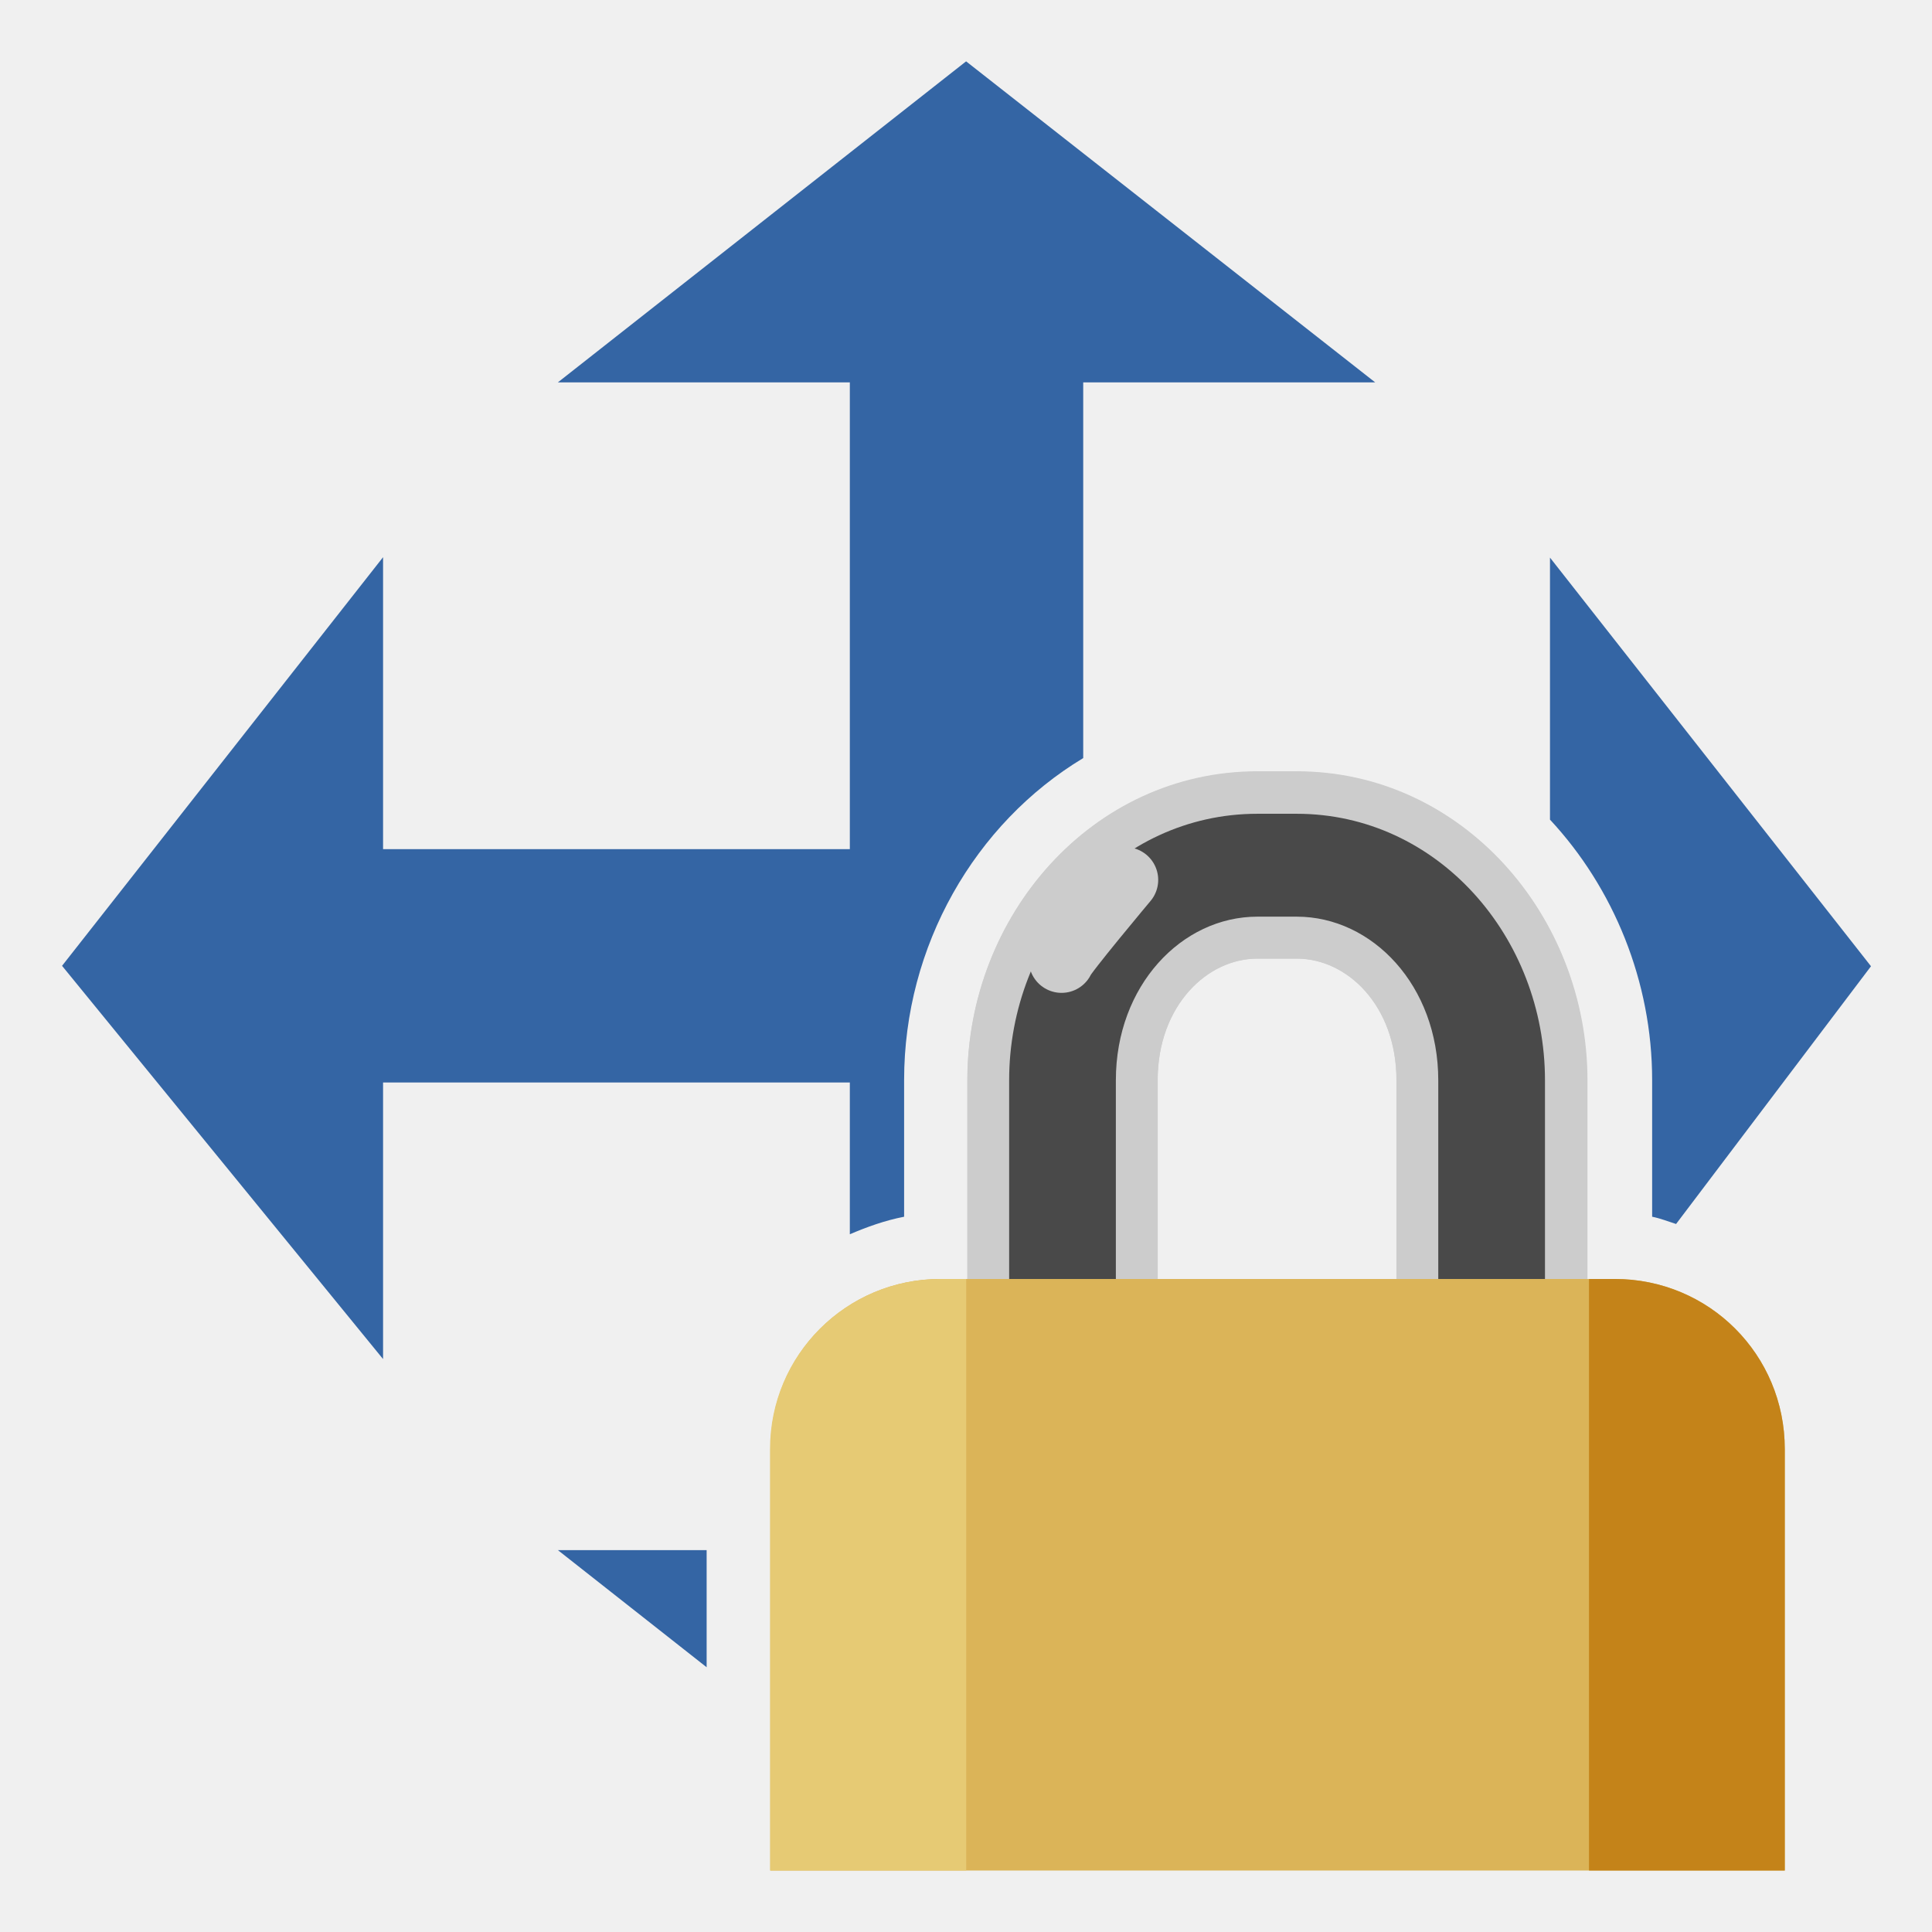
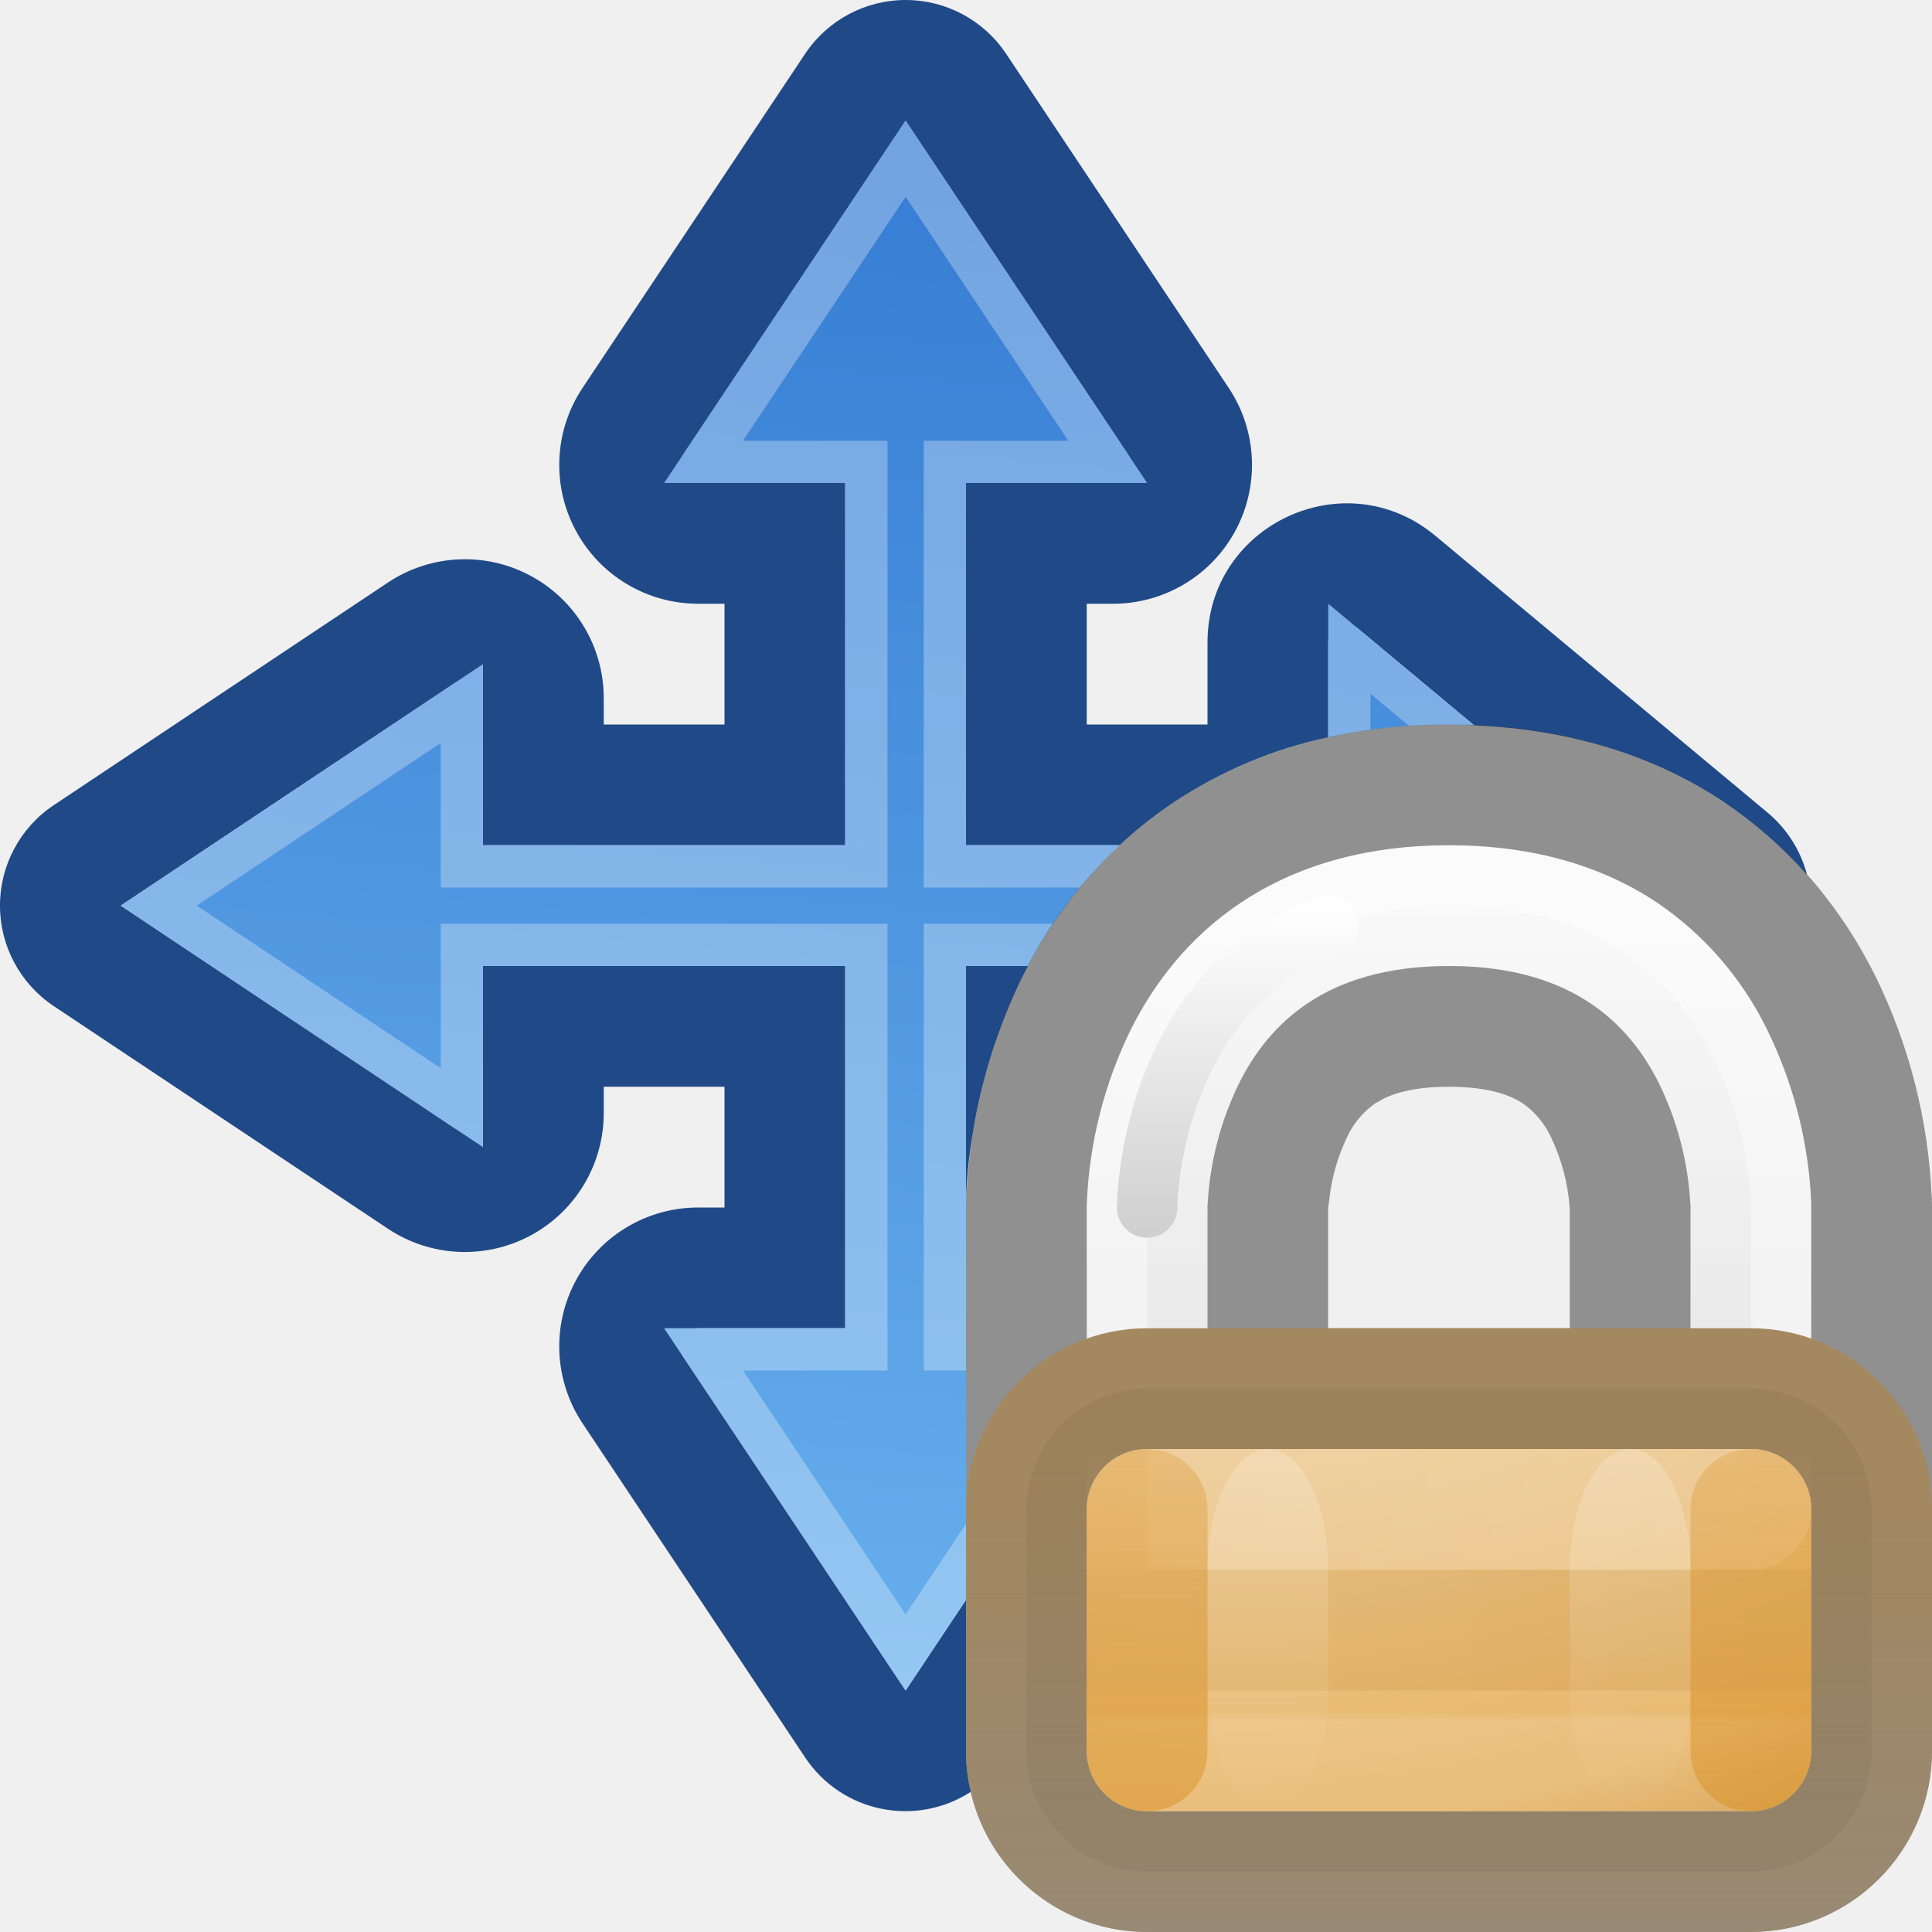
- <svg xmlns="http://www.w3.org/2000/svg" width="4.233mm" height="4.233mm" viewBox="0 0 4.233 4.233" version="1.1" id="svg34263">
-   <defs id="defs34257" />
-   <g id="layer1" transform="translate(-190.8612,-168.3585)">
-     <g id="g99560" transform="translate(135.4124,121.3233)">
-       <rect style="fill:none;fill-opacity:1;stroke:none;stroke-width:0.4;stroke-linecap:square;stroke-linejoin:miter;stroke-miterlimit:4;stroke-dasharray:none;stroke-opacity:1;paint-order:stroke markers fill" id="rect99519" width="4.233" height="4.233" x="55.449" y="47.035" />
-       <g id="g99414" transform="matrix(0.9365248,0,0,0.9365248,3.849263,2.748376)">
-         <path id="path97291" style="color:#000000;display:inline;fill:#3465a4;fill-opacity:1;fill-rule:evenodd;stroke:none;stroke-width:0.137;stroke-linecap:round;stroke-linejoin:round;stroke-miterlimit:10;stroke-dasharray:none" d="m 57.357,47.432 -0.955,0.751 h 0.683 v 1.092 h -1.092 v -0.683 l -0.751,0.956 0.751,0.92 v -0.647 h 1.092 v 0.355 c 0.04,-0.017 0.081,-0.032 0.127,-0.041 v -0.32 c 0,-0.313 0.165,-0.6 0.419,-0.753 v -0.879 h 0.683 z m 1.366,1.161 v 0.613 c 0.149,0.16 0.239,0.379 0.239,0.609 v 0.32 c 0.02,0.004 0.037,0.011 0.056,0.017 l 0.456,-0.603 z m -2.321,2.322 0.348,0.274 v -0.274 z" />
-         <g id="g99249" transform="translate(-0.1056949,1.557588)">
-           <g id="g99241" transform="matrix(0.7475081,0,0,0.7475081,-7.218628,0.2337136)">
-             <path style="color:#000000;font-style:normal;font-variant:normal;font-weight:normal;font-stretch:normal;font-size:medium;line-height:normal;font-family:sans-serif;font-variant-ligatures:normal;font-variant-position:normal;font-variant-caps:normal;font-variant-numeric:normal;font-variant-alternates:normal;font-variant-east-asian:normal;font-feature-settings:normal;font-variation-settings:normal;text-indent:0;text-align:start;text-decoration:none;text-decoration-line:none;text-decoration-style:solid;text-decoration-color:#000000;letter-spacing:normal;word-spacing:normal;text-transform:none;writing-mode:lr-tb;direction:ltr;text-orientation:mixed;dominant-baseline:auto;baseline-shift:baseline;text-anchor:start;white-space:normal;shape-padding:0;shape-margin:0;inline-size:0;clip-rule:nonzero;display:inline;overflow:visible;visibility:visible;isolation:auto;mix-blend-mode:normal;color-interpolation:sRGB;color-interpolation-filters:linearRGB;solid-color:#000000;solid-opacity:1;vector-effect:none;fill:#494949;fill-opacity:1;fill-rule:nonzero;stroke:#cccccc;stroke-width:0.131;stroke-linecap:round;stroke-linejoin:round;stroke-miterlimit:4;stroke-dasharray:none;stroke-dashoffset:0;stroke-opacity:1;paint-order:fill markers stroke;color-rendering:auto;image-rendering:auto;shape-rendering:auto;text-rendering:auto;enable-background:accumulate;stop-color:#000000" d="m 87.441,63.346 c -0.48,0 -0.842,0.42 -0.842,0.901 v 0.647 c 0,0.481 0.362,0.901 0.842,0.901 h 0.123 c 0.48,0 0.843,-0.42 0.843,-0.901 v -0.647 c 0,-0.481 -0.364,-0.901 -0.843,-0.901 z m 0,0.454 h 0.123 c 0.197,0 0.378,0.18 0.378,0.447 v 0.647 c 0,0.266 -0.181,0.448 -0.378,0.448 h -0.123 c -0.197,0 -0.378,-0.182 -0.378,-0.448 v -0.647 c 0,-0.266 0.181,-0.447 0.378,-0.447 z" id="path99231" />
-             <g id="g99237" style="opacity:1">
-               <path style="color:#000000;font-style:normal;font-variant:normal;font-weight:normal;font-stretch:normal;font-size:medium;line-height:normal;font-family:sans-serif;font-variant-ligatures:normal;font-variant-position:normal;font-variant-caps:normal;font-variant-numeric:normal;font-variant-alternates:normal;font-variant-east-asian:normal;font-feature-settings:normal;font-variation-settings:normal;text-indent:0;text-align:start;text-decoration:none;text-decoration-line:none;text-decoration-style:solid;text-decoration-color:#000000;letter-spacing:normal;word-spacing:normal;text-transform:none;writing-mode:lr-tb;direction:ltr;text-orientation:mixed;dominant-baseline:auto;baseline-shift:baseline;text-anchor:start;white-space:normal;shape-padding:0;shape-margin:0;inline-size:0;clip-rule:nonzero;display:inline;overflow:visible;visibility:visible;isolation:auto;mix-blend-mode:normal;color-interpolation:sRGB;color-interpolation-filters:linearRGB;solid-color:#000000;solid-opacity:1;vector-effect:none;fill:#494949;fill-opacity:1;fill-rule:nonzero;stroke:none;stroke-width:0.131;stroke-linecap:round;stroke-linejoin:round;stroke-miterlimit:4;stroke-dasharray:none;stroke-dashoffset:0;stroke-opacity:1;paint-order:fill markers stroke;color-rendering:auto;image-rendering:auto;shape-rendering:auto;text-rendering:auto;enable-background:accumulate;stop-color:#000000;stop-opacity:1" d="m 87.441,63.346 c -0.48,0 -0.842,0.42 -0.842,0.901 v 0.647 c 0,0.481 0.362,0.901 0.842,0.901 h 0.123 c 0.48,0 0.843,-0.42 0.843,-0.901 v -0.647 c 0,-0.481 -0.364,-0.901 -0.843,-0.901 z m 0,0.454 h 0.123 c 0.197,0 0.378,0.18 0.378,0.447 v 0.647 c 0,0.266 -0.181,0.448 -0.378,0.448 h -0.123 c -0.197,0 -0.378,-0.182 -0.378,-0.448 v -0.647 c 0,-0.266 0.181,-0.447 0.378,-0.447 z" id="path99233" />
-               <path style="color:#000000;font-style:normal;font-variant:normal;font-weight:normal;font-stretch:normal;font-size:medium;line-height:normal;font-family:sans-serif;font-variant-ligatures:normal;font-variant-position:normal;font-variant-caps:normal;font-variant-numeric:normal;font-variant-alternates:normal;font-variant-east-asian:normal;font-feature-settings:normal;font-variation-settings:normal;text-indent:0;text-align:start;text-decoration:none;text-decoration-line:none;text-decoration-style:solid;text-decoration-color:#000000;letter-spacing:normal;word-spacing:normal;text-transform:none;writing-mode:lr-tb;direction:ltr;text-orientation:mixed;dominant-baseline:auto;baseline-shift:baseline;text-anchor:start;white-space:normal;shape-padding:0;shape-margin:0;inline-size:0;clip-rule:nonzero;display:inline;overflow:visible;visibility:visible;isolation:auto;mix-blend-mode:normal;color-interpolation:sRGB;color-interpolation-filters:linearRGB;solid-color:#000000;solid-opacity:1;vector-effect:none;fill:#cccccc;fill-opacity:1;fill-rule:nonzero;stroke:none;stroke-linecap:round;stroke-linejoin:round;stroke-miterlimit:4;stroke-dasharray:none;stroke-dashoffset:0;stroke-opacity:1;paint-order:fill markers stroke;color-rendering:auto;image-rendering:auto;shape-rendering:auto;text-rendering:auto;enable-background:accumulate;stop-color:#000000;stop-opacity:1" d="m 87.441,63.279 c -0.518,0 -0.908,0.453 -0.908,0.967 v 0.646 c 0,0.514 0.39,0.967 0.908,0.967 h 0.123 c 0.518,0 0.91,-0.453 0.91,-0.967 v -0.646 c 0,-0.514 -0.392,-0.967 -0.91,-0.967 z m 0,0.133 h 0.123 c 0.441,0 0.777,0.386 0.777,0.834 v 0.646 c 0,0.448 -0.336,0.836 -0.777,0.836 h -0.123 c -0.441,0 -0.777,-0.388 -0.777,-0.836 v -0.646 c 0,-0.448 0.336,-0.834 0.777,-0.834 z m 0,0.322 c -0.237,0 -0.443,0.216 -0.443,0.512 v 0.646 c 0,0.296 0.206,0.514 0.443,0.514 h 0.123 c 0.237,0 0.443,-0.218 0.443,-0.514 v -0.646 c 0,-0.296 -0.206,-0.512 -0.443,-0.512 z m 0,0.131 h 0.123 c 0.157,0 0.312,0.144 0.312,0.381 v 0.646 c 0,0.237 -0.156,0.383 -0.312,0.383 h -0.123 c -0.157,0 -0.312,-0.146 -0.312,-0.383 v -0.646 c 0,-0.237 0.156,-0.381 0.312,-0.381 z" id="path99235" />
-             </g>
-             <path style="fill:none;stroke:#cccccc;stroke-width:0.205;stroke-linecap:round;stroke-linejoin:miter;stroke-miterlimit:4;stroke-dasharray:none;stroke-opacity:1" d="m 86.828,63.87 c 0.003,-0.016 0.2,-0.251 0.2,-0.251" id="path99239" />
-           </g>
-           <path style="fill:#dbb458;fill-opacity:1;stroke:none;stroke-width:0.193;stroke-linecap:round;stroke-linejoin:round;stroke-miterlimit:4;stroke-dasharray:none;stroke-opacity:1;paint-order:stroke markers fill" d="m 57.403,48.723 c -0.221,0 -0.398,0.178 -0.398,0.398 v 0.986 h 2.373 v -0.986 c 0,-0.221 -0.177,-0.398 -0.398,-0.398 z" id="path99243" />
-           <path style="fill:#c48319;fill-opacity:1;stroke:none;stroke-width:0.193;stroke-linecap:round;stroke-linejoin:round;stroke-miterlimit:4;stroke-dasharray:none;stroke-opacity:1;paint-order:stroke markers fill" d="m 58.92,48.723 v 1.384 h 0.458 v -0.986 c 0,-0.221 -0.177,-0.398 -0.398,-0.398 z" id="path99245" />
-           <path style="fill:#e6ca74;fill-opacity:1;stroke:none;stroke-width:0.193;stroke-linecap:round;stroke-linejoin:round;stroke-miterlimit:4;stroke-dasharray:none;stroke-opacity:1;paint-order:stroke markers fill" d="m 57.403,48.723 c -0.221,0 -0.399,0.178 -0.399,0.398 v 0.986 h 0.459 v -1.384 z" id="path99247" />
-         </g>
-       </g>
-     </g>
+ <svg xmlns="http://www.w3.org/2000/svg" width="16" height="16" fill="none" viewBox="0 0 16 16">
+   <path fill="#204a87" d="M7.5 0a1 1 0 0 1 .832.445l1.844 2.768A1.15 1.15 0 0 1 9.219 5H9v1h1v-.68c0-.975 1.138-1.507 1.887-.883l2.754 2.295a1 1 0 0 1 .324.512 3.6 3.6 0 0 0-.688-.601c-.575-.384-1.27-.603-2.069-.636l-.962-.802A.15.15 0 0 0 11 5.32v.786a3.7 3.7 0 0 0-1.277.537q-.248.167-.45.357H8V4h1.219a.15.15 0 0 0 .125-.232L7.5 1 5.656 3.768A.15.15 0 0 0 5.781 4H7v3H4V5.781a.15.15 0 0 0-.232-.125L1 7.5l2.768 1.844A.15.15 0 0 0 4 9.219V8h3v3H5.781a.15.15 0 0 0-.125.232L7.5 14l.5-.751V14.5q0 .175.04.339a.997.997 0 0 1-1.372-.284l-1.844-2.768A1.15 1.15 0 0 1 5.781 10H6V9H5v.219a1.15 1.15 0 0 1-1.787.957L.445 8.332a1 1 0 0 1 0-1.664l2.768-1.844A1.15 1.15 0 0 1 5 5.781V6h1V5h-.219a1.15 1.15 0 0 1-.957-1.787L6.668.445A1 1 0 0 1 7.5 0" />
+   <path fill="#204a87" d="m8.513 8-.042.08a4.6 4.6 0 0 0-.411 1.283c-.034.2-.057.402-.06.605V8z" />
+   <path fill="url(#a)" d="M9.5 4H8v3h1.272a3.8 3.8 0 0 0-.76 1H8v5.25l-.5.75-2-3H7V8H4v1.5l-3-2 3-2V7h3V4H5.5l2-3z" />
+   <path fill="url(#b)" d="M12.208 6.007Q12.105 6 12 6q-.53.001-1 .106V5z" />
+   <g fill="#fff" opacity=".3">
+     <path d="M9.5 4H8v3h1.272q-.18.17-.329.35H7.65v-3.7h1.197L7.5 1.63 6.153 3.65H7.35v3.7h-3.7V6.153L1.63 7.5l2.02 1.346V7.65h3.7v3.7H6.153L7.5 13.37l.5-.75v.63l-.5.75-2-3H7V8H4v1.5l-3-2 3-2V7h3V4H5.5l2-3z" />
+     <path d="M8.72 7.65a4 4 0 0 0-.207.35H8v3.35h-.35v-3.7zm3.488-1.643Q12.105 6 12 6q-.17 0-.333.01l-.317-.264v.297q-.18.025-.35.063V5z" />
  </g>
+   <path stroke="url(#c)" d="M9.5 12v-2s0-2.5 2.5-2.5 2.5 2.5 2.5 2.5v2" opacity=".6" />
+   <g opacity=".4">
+     <mask id="d" fill="#fff">
+       <path d="M12 7c.713 0 1.28.18 1.723.475.44.293.726.68.912 1.051a3.6 3.6 0 0 1 .364 1.43l.001.028V12H9V9.984l.001-.029q0-.036.005-.098a3.6 3.6 0 0 1 .36-1.331 2.7 2.7 0 0 1 .911-1.051C10.72 7.18 11.287 7 12 7" />
+     </mask>
+     <path stroke="#fff" stroke-linecap="round" d="M12 7c.713 0 1.28.18 1.723.475.44.293.726.68.912 1.051a3.6 3.6 0 0 1 .364 1.43l.001.028V12H9V9.984l.001-.029q0-.036.005-.098a3.6 3.6 0 0 1 .36-1.331 2.7 2.7 0 0 1 .911-1.051C10.72 7.18 11.287 7 12 7Z" mask="url(#d)" />
+   </g>
+   <path stroke="url(#e)" stroke-linecap="round" stroke-width=".5" d="M9.5 10s0-.469.203-1c.192-.504.567-1.064 1.297-1.335" />
+   <g fill="#000" fill-rule="evenodd" clip-rule="evenodd" opacity=".4">
+     <path d="M14 12h-4V9.988l.004-.06a2.6 2.6 0 0 1 .256-.954c.126-.254.308-.492.572-.667.26-.174.63-.307 1.168-.307s.907.133 1.168.307c.264.175.446.413.572.667a2.6 2.6 0 0 1 .256.954l.004.06zm-1-1v-.991l-.001-.01a1.6 1.6 0 0 0-.153-.578.7.7 0 0 0-.233-.282C12.534 9.086 12.363 9 12 9c-.272 0-.437.048-.535.095l-.078.044a.7.7 0 0 0-.233.282 1.6 1.6 0 0 0-.135.434L11 10l-.001.01V11z" />
+     <path d="M16 14.5a1.5 1.5 0 0 1-1.5 1.5h-5A1.5 1.5 0 0 1 8 14.5V9.968l.001-.02v-.013l.001-.013a5 5 0 0 1 .058-.559c.055-.332.168-.8.41-1.284a3.7 3.7 0 0 1 1.253-1.436C10.347 6.226 11.113 6 12 6s1.653.226 2.277.643c.616.41 1.007.946 1.252 1.436a4.6 4.6 0 0 1 .469 1.843l.001.013v.012l.001.02zm-7 0a.5.5 0 0 0 .5.5h5a.5.5 0 0 0 .5-.5V9.984l-.001-.029q0-.036-.005-.098a3.6 3.6 0 0 0-.36-1.331 2.7 2.7 0 0 0-.911-1.051C13.28 7.18 12.713 7 12 7s-1.28.18-1.723.475c-.44.293-.726.68-.912 1.051a3.6 3.6 0 0 0-.364 1.43L9 9.983z" />
+   </g>
+   <path fill="url(#f)" d="M9.5 15h5a.5.5 0 0 0 .5-.5v-2a.5.5 0 0 0-.5-.5h-5a.5.5 0 0 0-.5.5v2a.5.5 0 0 0 .5.5" />
+   <path stroke="url(#g)" stroke-linejoin="round" d="M14.5 12.5h-5v2h5z" opacity=".5" />
+   <path stroke="url(#h)" d="M14.5 11.5h-5a1 1 0 0 0-1 1v2a1 1 0 0 0 1 1h5a1 1 0 0 0 1-1v-2a1 1 0 0 0-1-1Z" />
+   <path fill="url(#i)" d="M14.5 13a.5.5 0 0 0 0-1zm-5-.5v.5h5v-1h-5z" opacity=".2" />
+   <g opacity=".05">
+     <mask id="j" fill="#fff">
+       <path d="M14.5 11.5h-5a1 1 0 0 0-1 1v2a1 1 0 0 0 1 1h5a1 1 0 0 0 1-1v-2a1 1 0 0 0-1-1" />
+     </mask>
+     <path stroke="#000" d="M14.5 11.5h-5a1 1 0 0 0-1 1v2a1 1 0 0 0 1 1h5a1 1 0 0 0 1-1v-2a1 1 0 0 0-1-1Z" mask="url(#j)" />
+   </g>
+   <path stroke="url(#k)" stroke-linecap="square" d="M9.5 13.5h5" opacity=".05" />
+   <path fill="url(#l)" d="M14 14c0 .552-.224 1-.5 1s-.5-.448-.5-1v-1c0-.552.224-1 .5-1s.5.448.5 1z" opacity=".5" />
+   <path fill="url(#m)" d="M11 14c0 .552-.224 1-.5 1s-.5-.448-.5-1v-1c0-.552.224-1 .5-1s.5.448.5 1z" opacity=".5" />
+   <path fill="url(#n)" d="M10 12.5a.5.5 0 0 0-1 0v2a.5.5 0 0 0 1 0z" opacity=".5" />
+   <path fill="url(#o)" d="M15 12.5a.5.5 0 1 0-1 0v2a.5.5 0 0 0 1 0z" opacity=".5" />
+   <defs>
+     <linearGradient id="a" x1="7.5" x2="10.304" y1="23.5" y2="-9.26" gradientUnits="userSpaceOnUse">
+       <stop stop-color="#8cd5ff" />
+       <stop offset="1" stop-color="#0d52bf" />
+     </linearGradient>
+     <linearGradient id="b" x1="7.5" x2="10.304" y1="23.5" y2="-9.26" gradientUnits="userSpaceOnUse">
+       <stop stop-color="#8cd5ff" />
+       <stop offset="1" stop-color="#0d52bf" />
+     </linearGradient>
+     <linearGradient id="c" x1="12" x2="12" y1="7.5" y2="12" gradientUnits="userSpaceOnUse">
+       <stop stop-color="#fff" />
+       <stop offset="1" stop-color="#e0e0e0" />
+     </linearGradient>
+     <linearGradient id="e" x1="12" x2="12" y1="7.5" y2="12" gradientUnits="userSpaceOnUse">
+       <stop stop-color="#fff" />
+       <stop offset="1" stop-color="#b0b0b0" />
+     </linearGradient>
+     <linearGradient id="g" x1="12.734" x2="12.734" y1="8.659" y2="14.253" gradientUnits="userSpaceOnUse">
+       <stop stop-color="#fff" />
+       <stop offset=".033" stop-color="#fff" stop-opacity=".235" />
+       <stop offset=".986" stop-color="#fff" stop-opacity=".157" />
+       <stop offset="1" stop-color="#fff" stop-opacity=".392" />
+     </linearGradient>
+     <linearGradient id="h" x1="12.315" x2="12.315" y1="12" y2="16" gradientUnits="userSpaceOnUse">
+       <stop stop-color="#a4885f" />
+       <stop offset="1" stop-color="#a08358" stop-opacity=".5" />
+     </linearGradient>
+     <linearGradient id="i" x1="17.311" x2="3.628" y1="6.5" y2="6.5" gradientUnits="userSpaceOnUse">
+       <stop stop-color="#fff" />
+       <stop offset="1" stop-color="#fff" stop-opacity="0" />
+     </linearGradient>
+     <linearGradient id="k" x1="17.311" x2="3.628" y1="13.5" y2="13.5" gradientUnits="userSpaceOnUse">
+       <stop />
+       <stop offset="1" stop-opacity="0" />
+     </linearGradient>
+     <linearGradient id="l" x1="13.834" x2="13.834" y1="8" y2="15" gradientUnits="userSpaceOnUse">
+       <stop stop-color="#fff" />
+       <stop offset="1" stop-color="#fff" stop-opacity="0" />
+     </linearGradient>
+     <linearGradient id="m" x1="10.834" x2="10.834" y1="8" y2="15" gradientUnits="userSpaceOnUse">
+       <stop stop-color="#fff" />
+       <stop offset="1" stop-color="#fff" stop-opacity="0" />
+     </linearGradient>
+     <linearGradient id="n" x1="9.833" x2="9.833" y1="15" y2="8" gradientUnits="userSpaceOnUse">
+       <stop stop-color="#d88f22" />
+       <stop offset="1" stop-color="#d88f22" stop-opacity="0" />
+     </linearGradient>
+     <linearGradient id="o" x1="14.834" x2="14.834" y1="15" y2="8" gradientUnits="userSpaceOnUse">
+       <stop stop-color="#d88f22" />
+       <stop offset="1" stop-color="#d88f22" stop-opacity="0" />
+     </linearGradient>
+     <radialGradient id="f" cx="0" cy="0" r="1" gradientTransform="matrix(0 9 -12 0 10 8.25)" gradientUnits="userSpaceOnUse">
+       <stop stop-color="#f2e0c4" />
+       <stop offset=".765" stop-color="#e5af5b" />
+       <stop offset="1" stop-color="#af6900" />
+     </radialGradient>
+   </defs>
</svg>
